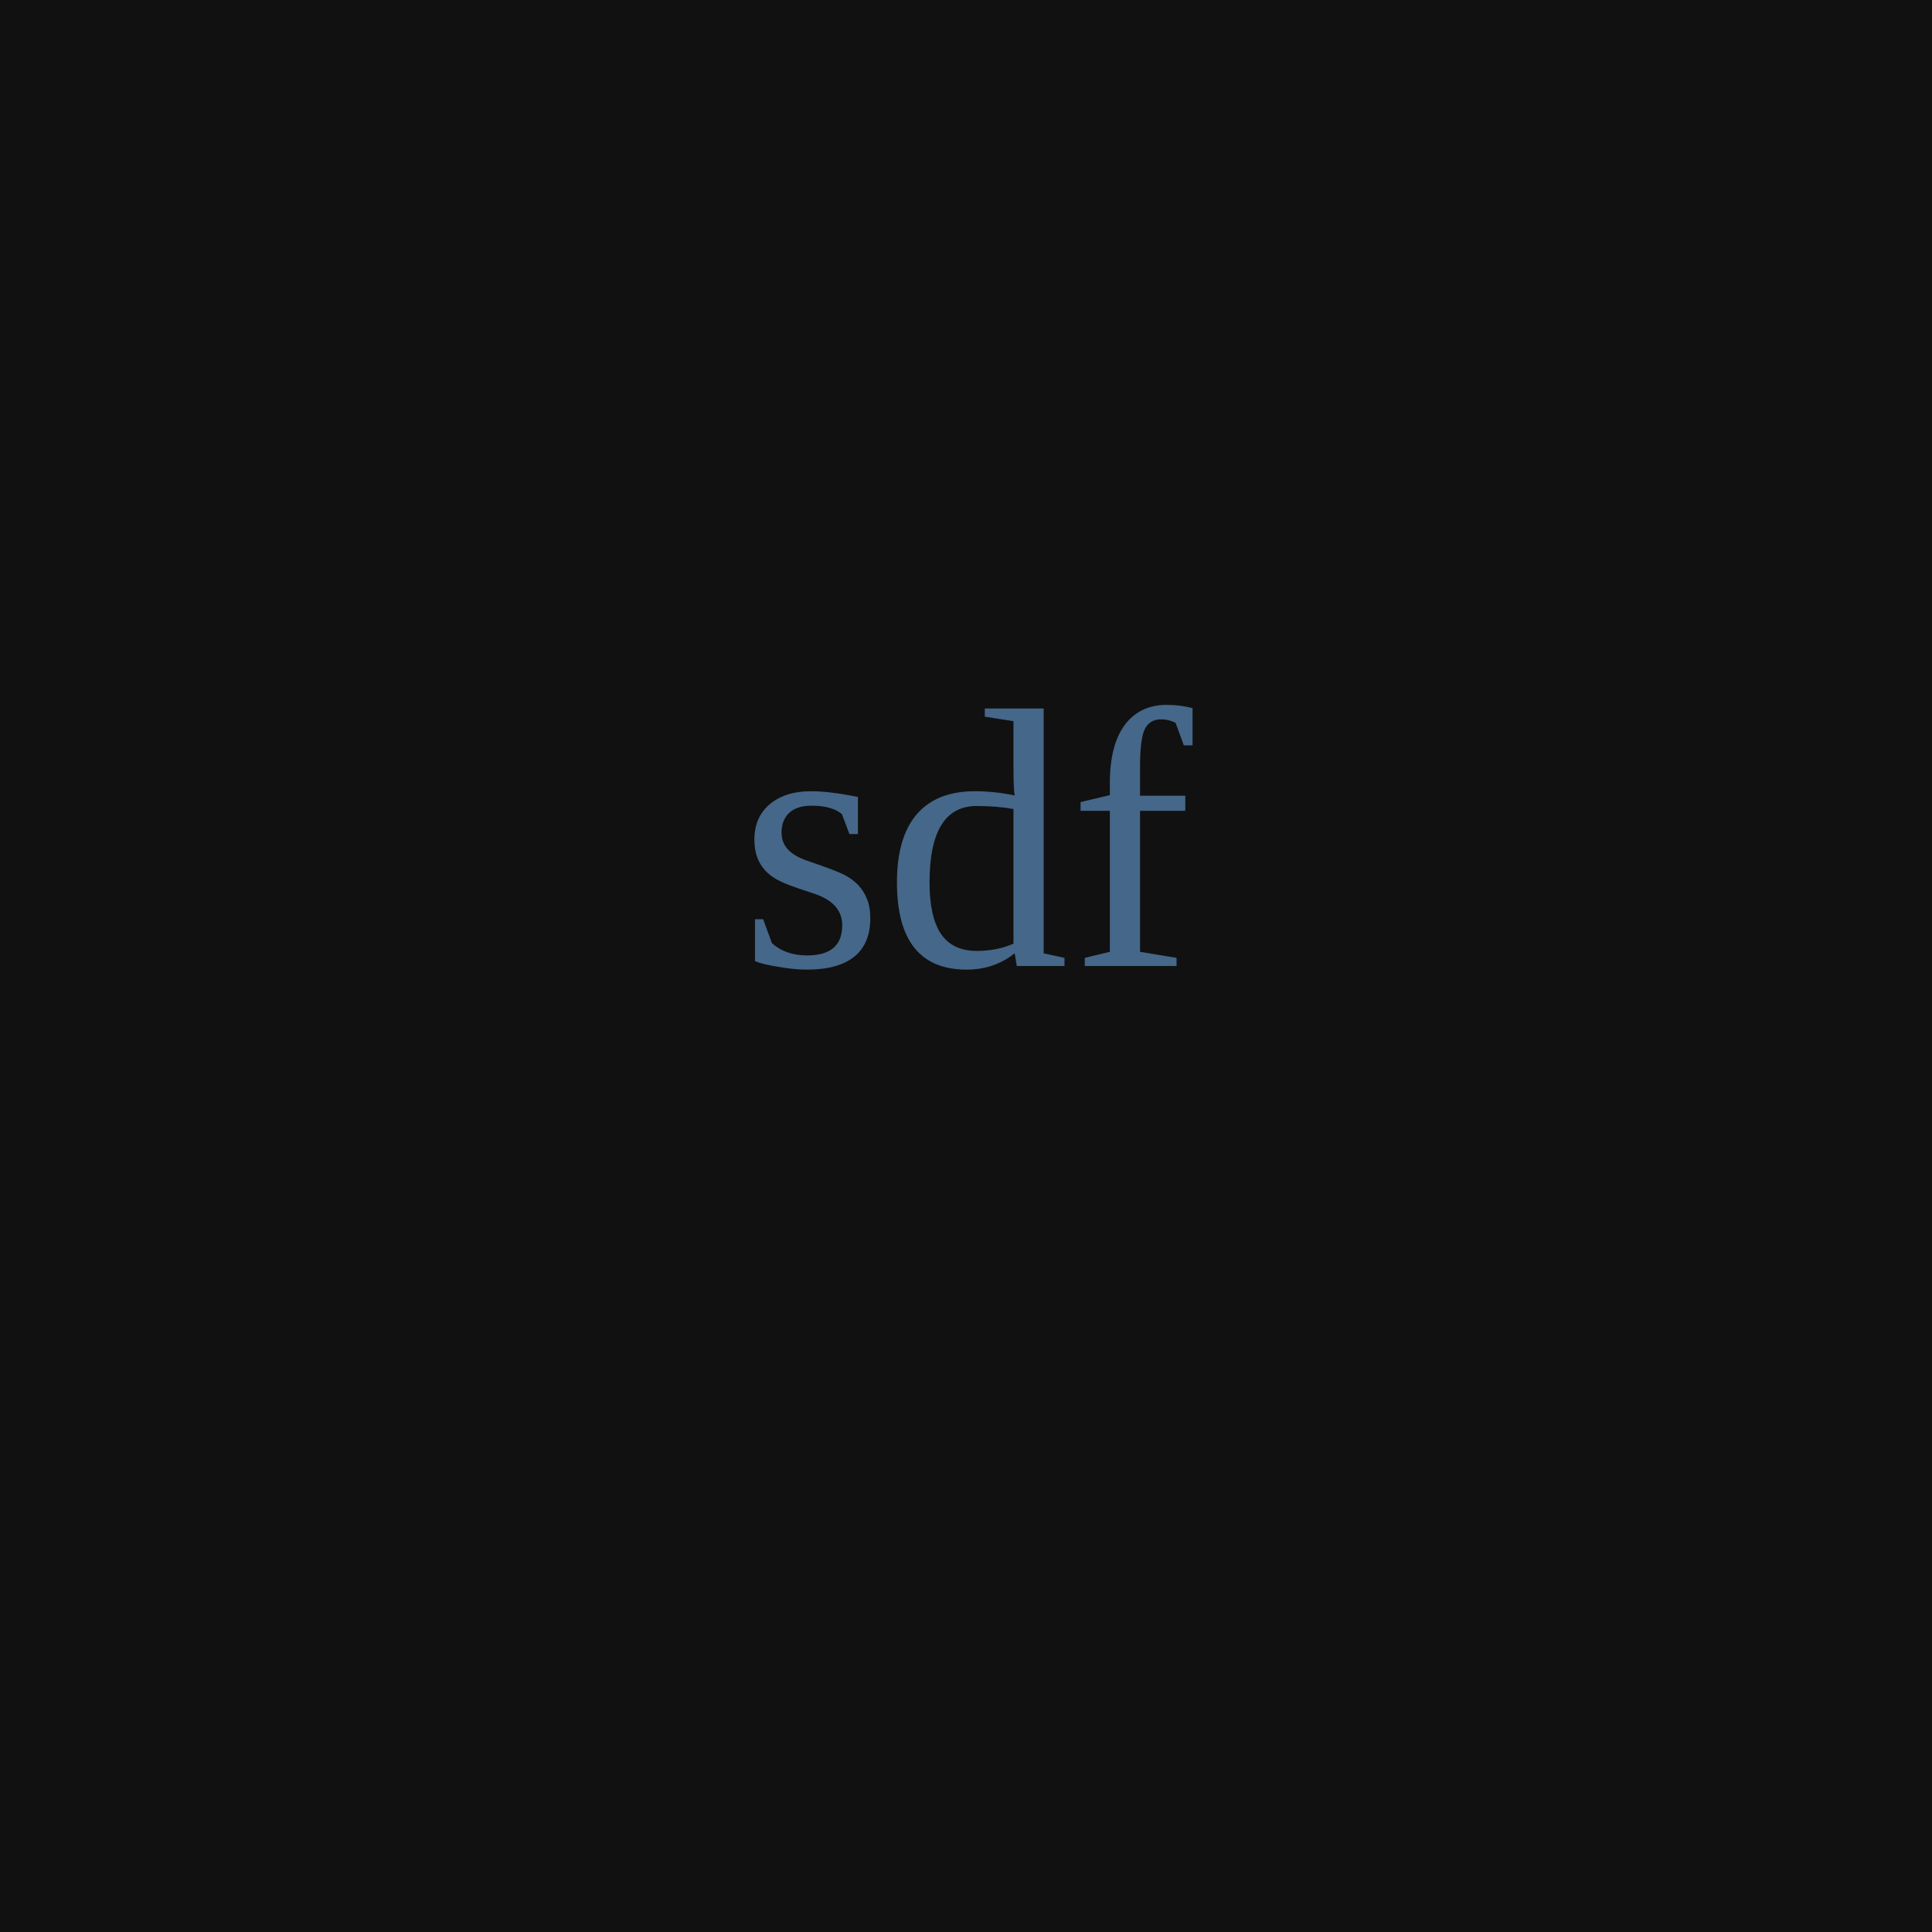
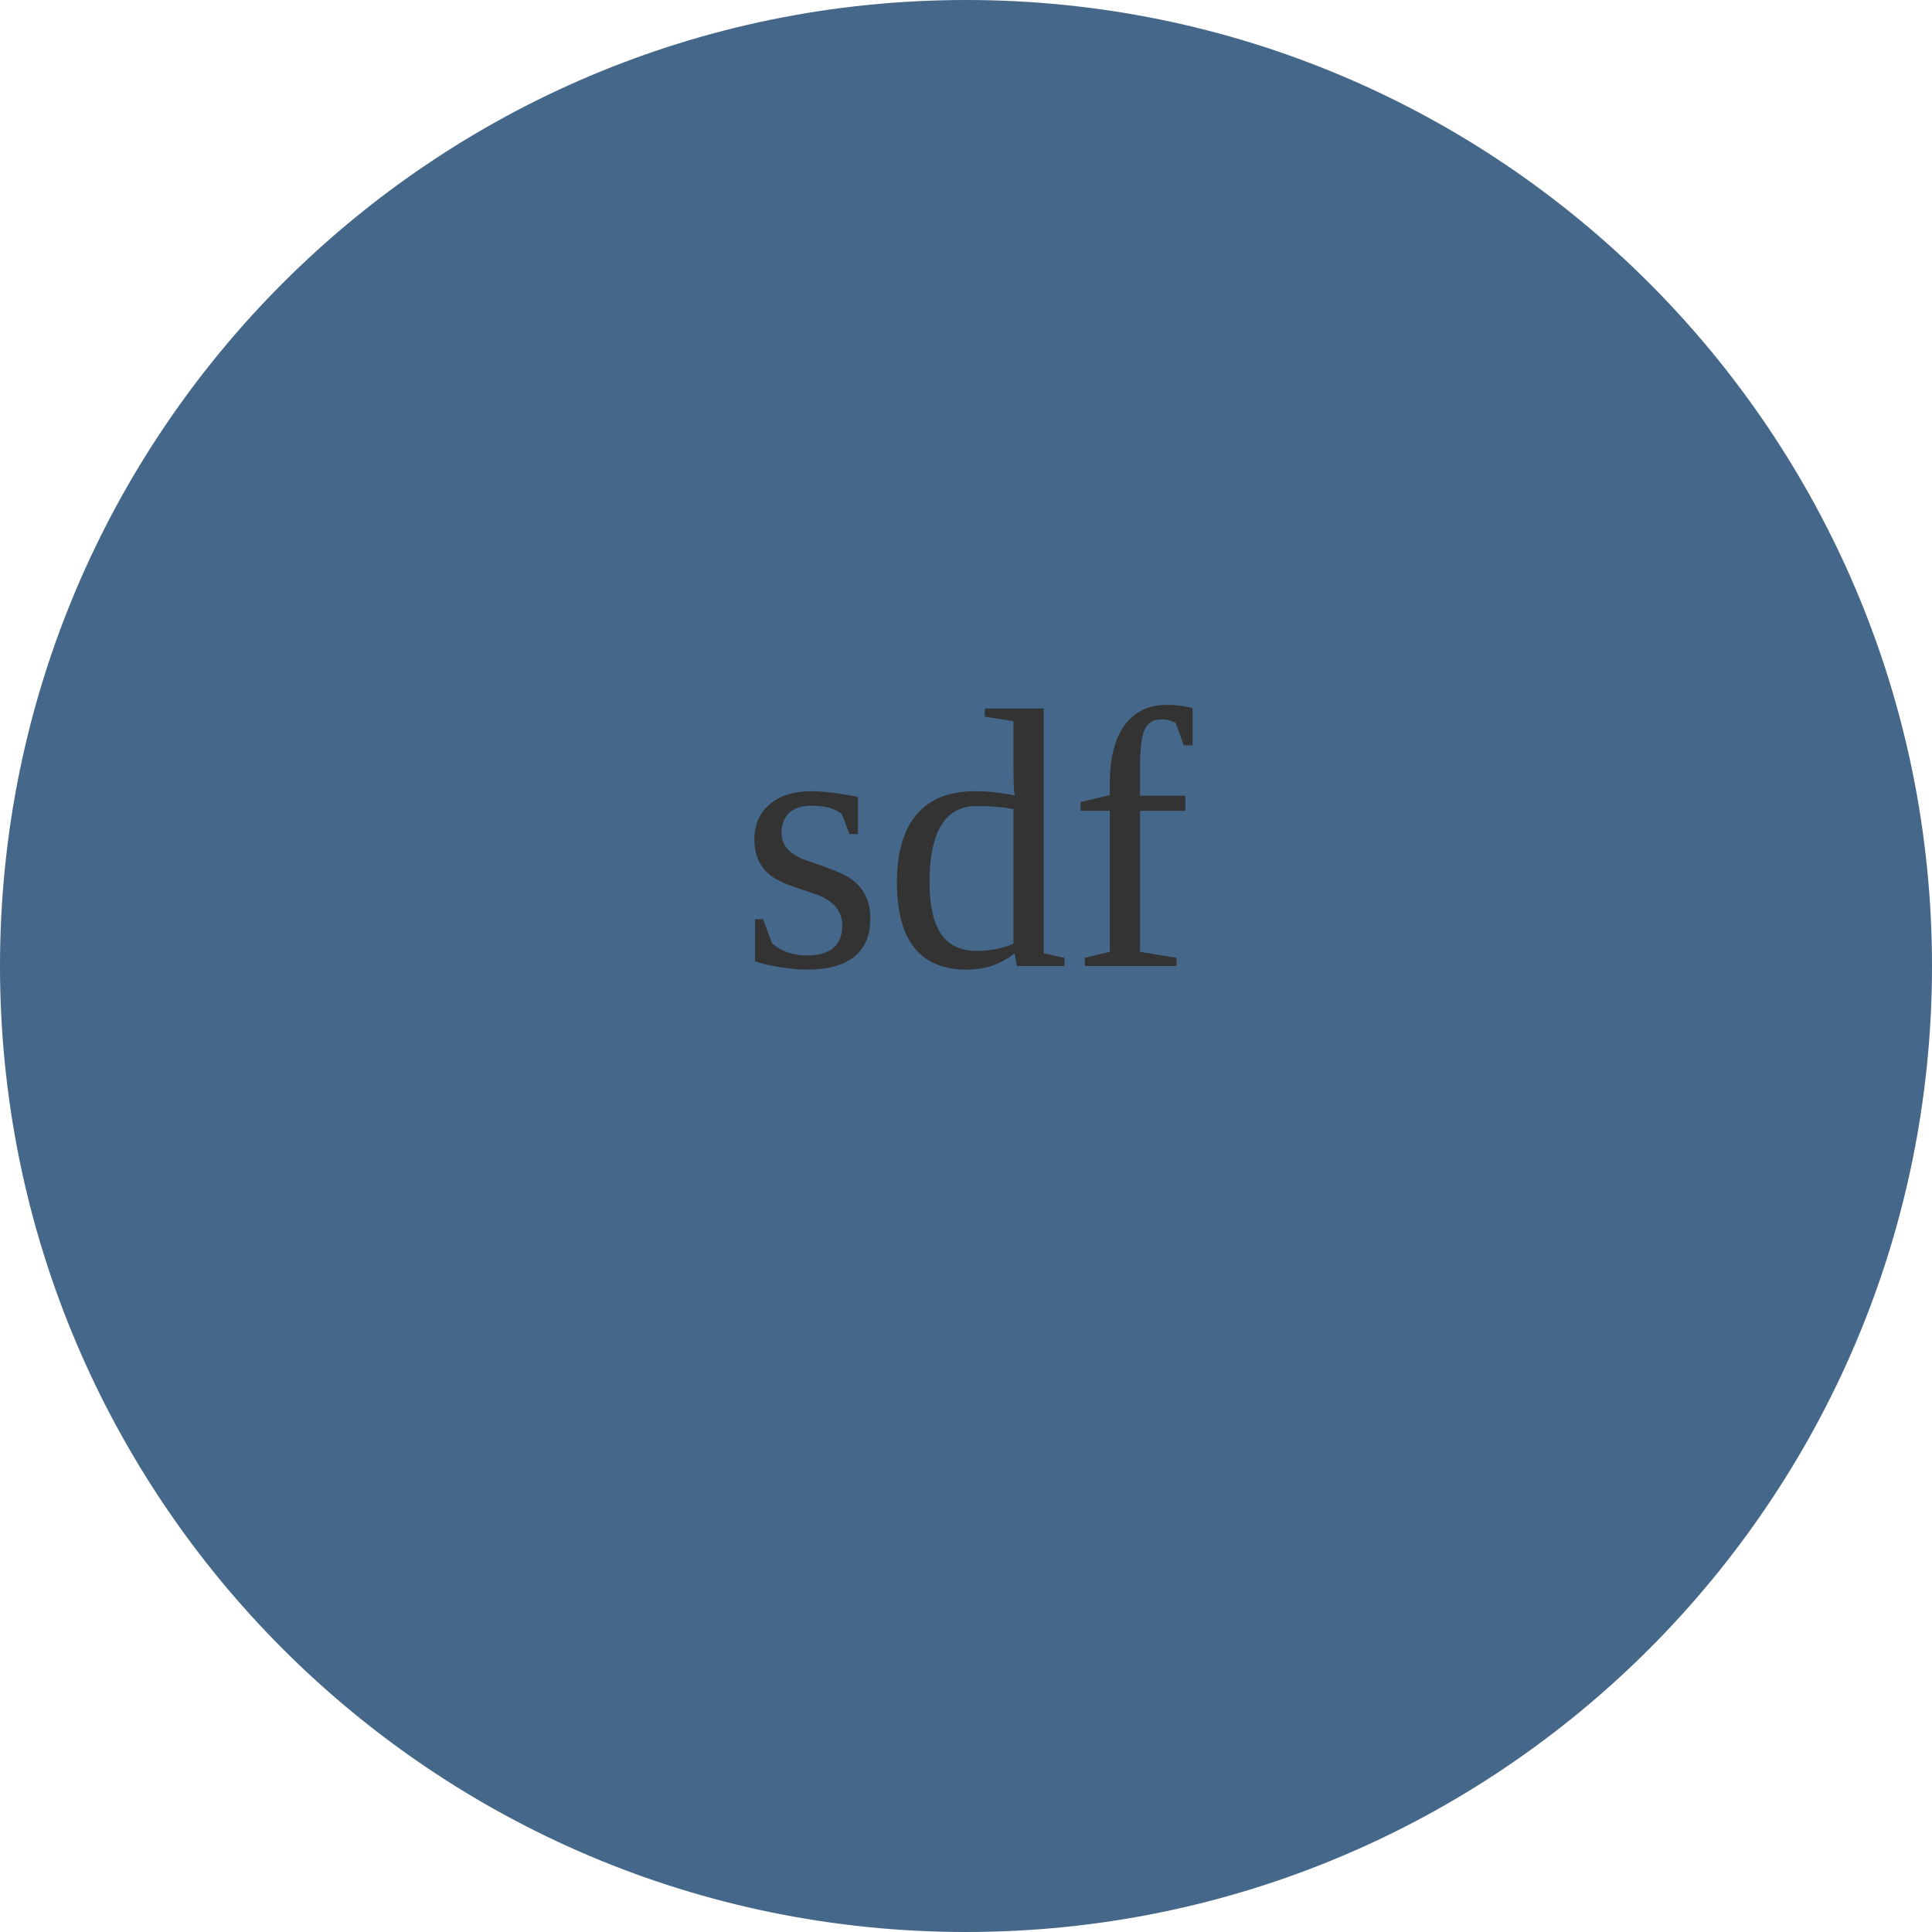
<svg xmlns="http://www.w3.org/2000/svg" viewBox="0 0 100 100">
-   <rect width="100" height="100" fill="#111111" />
-   <text font-size="large" x="50%" y="50%" class="Rrrrr" fill="#456789" text-anchor="middle">sdf</text>
+   <circle cx="50%" cy="50%" r="50" fill="#456789" />
+   <text font-size="large" x="50%" y="50%" class="Rrrrr" fill="#333333" text-anchor="middle">sdf</text>
</svg>
